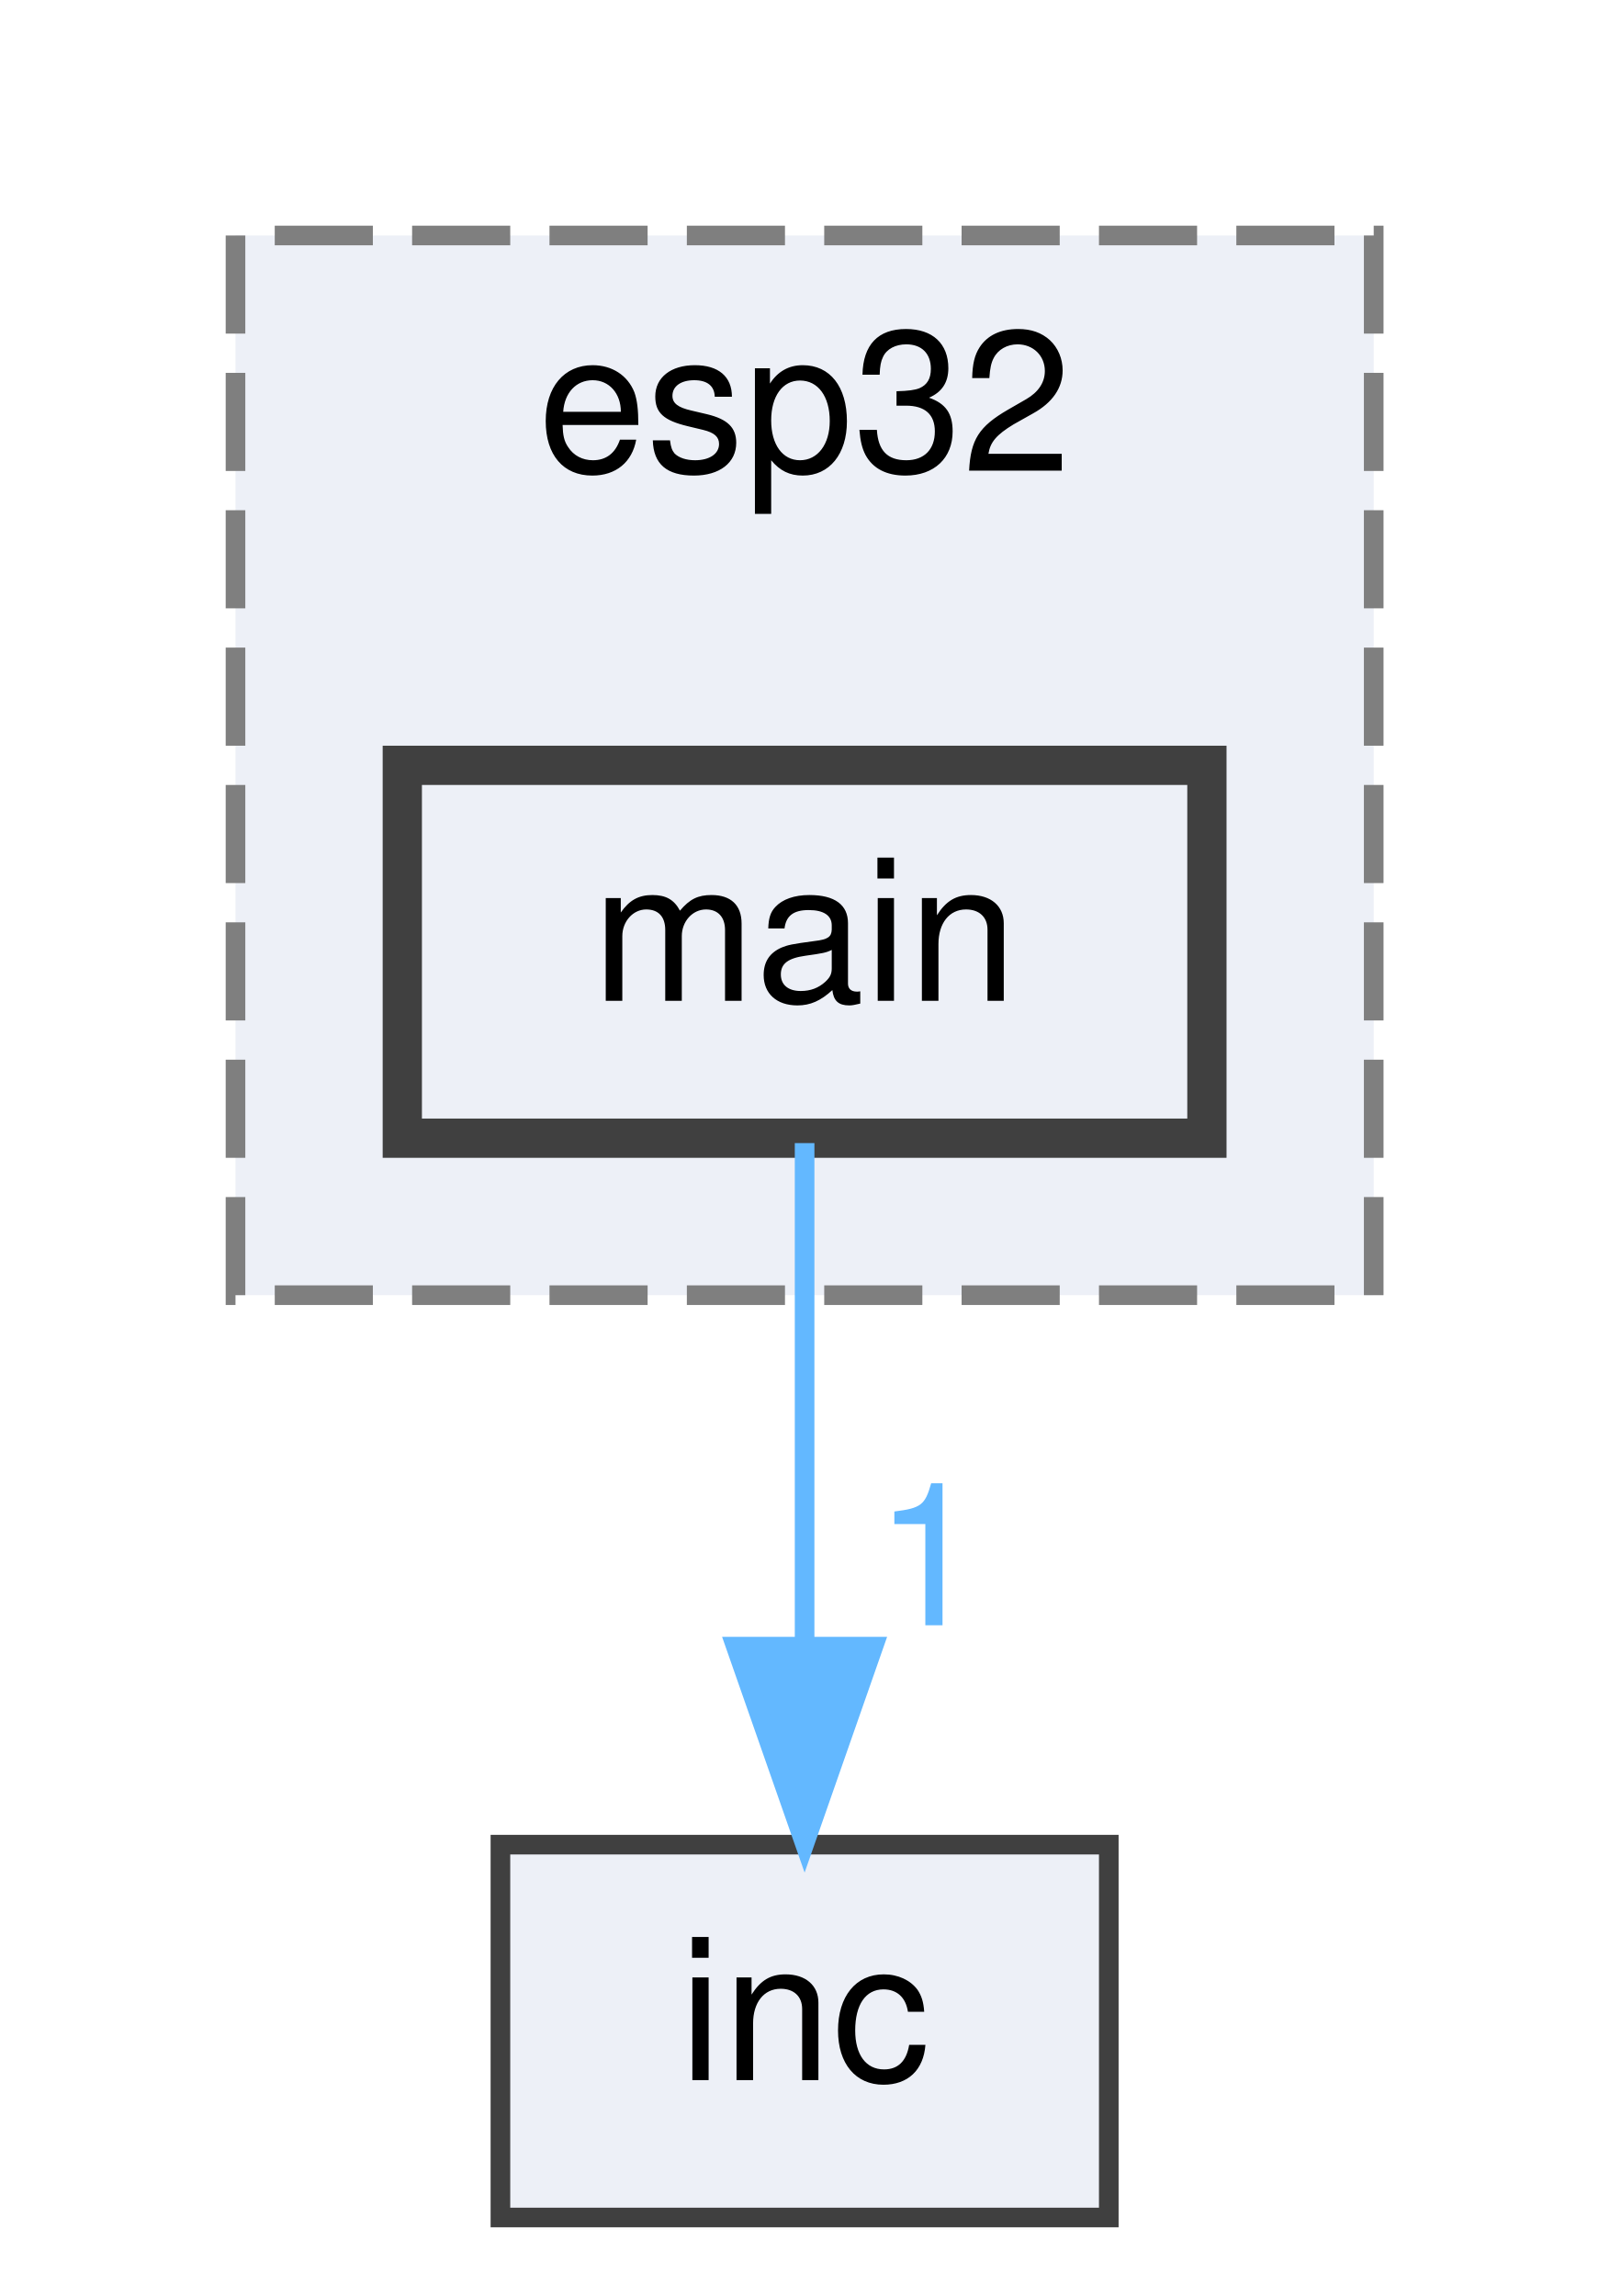
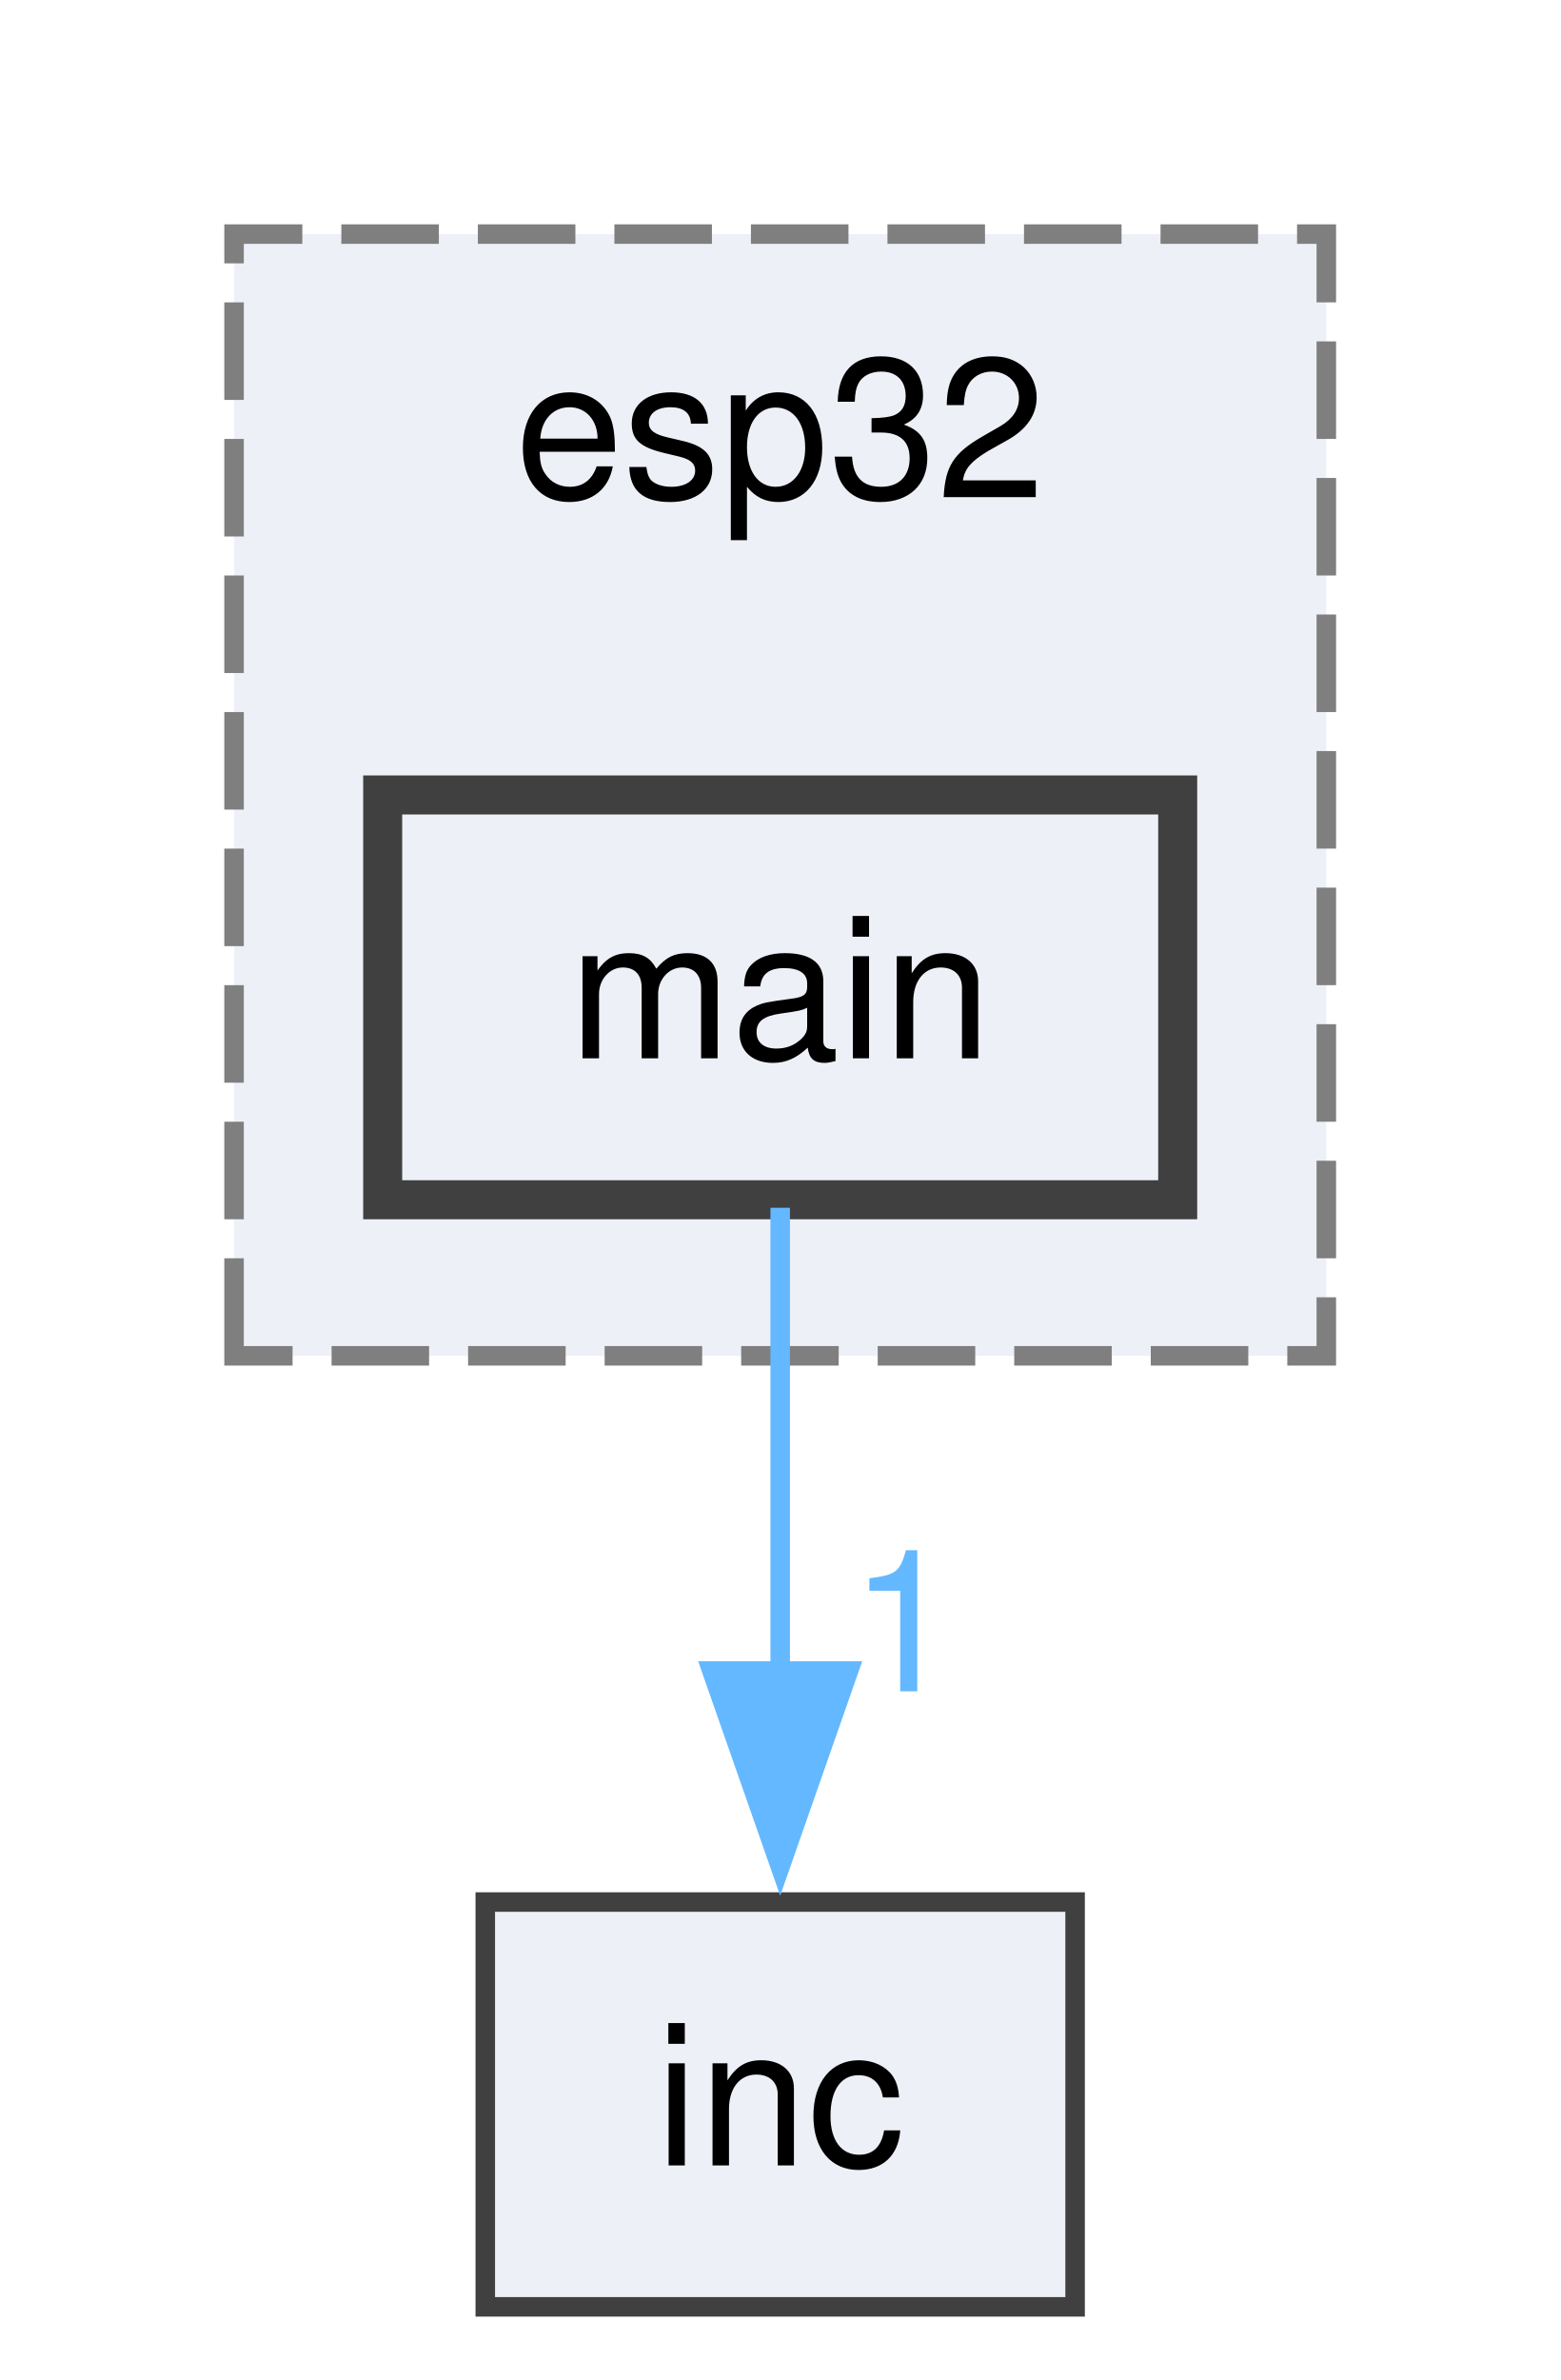
- <svg xmlns="http://www.w3.org/2000/svg" xmlns:xlink="http://www.w3.org/1999/xlink" width="82pt" height="117pt" viewBox="0.00 0.00 82.00 117.00">
-   <g id="graph0" class="graph" transform="scale(1 1) rotate(0) translate(4 113)">
+ <svg xmlns="http://www.w3.org/2000/svg" xmlns:xlink="http://www.w3.org/1999/xlink" width="80pt" height="122pt" viewBox="0.00 0.00 80.00 122.00">
+   <g id="graph0" class="graph" transform="scale(1 1) rotate(0) translate(4 118.25)">
    <g id="clust1" class="cluster">
      <g id="a_clust1">
        <a xlink:href="dir_74be4f6a8c360206df72b1bb4057fb39.html" target="_top" xlink:title="esp32">
-           <polygon fill="#edf0f7" stroke="#7f7f7f" stroke-dasharray="5,2" points="8,-47 8,-101 66,-101 66,-47 8,-47" />
-           <text text-anchor="middle" x="37" y="-89" font-family="Helvetica,sans-Serif" font-size="10.00">esp32</text>
+           <polygon fill="#edf0f7" stroke="#7f7f7f" stroke-dasharray="5,2" points="8,-48.75 8,-106.25 64,-106.25 64,-48.75 8,-48.75" />
+           <text xml:space="preserve" text-anchor="middle" x="36" y="-92.75" font-family="Helvetica,sans-Serif" font-size="10.00">esp32</text>
        </a>
      </g>
    </g>
    <g id="node1" class="node">
      <g id="a_node1">
        <a xlink:href="dir_7751913d9073a449937b5bcfd50bf3a6.html" target="_top" xlink:title="main">
-           <polygon fill="#edf0f7" stroke="#404040" stroke-width="2" points="57.5,-74 16.5,-74 16.5,-55 57.5,-55 57.5,-74" />
-           <text text-anchor="middle" x="37" y="-62" font-family="Helvetica,sans-Serif" font-size="10.00">main</text>
+           <polygon fill="#edf0f7" stroke="#404040" stroke-width="2" points="56.38,-77.5 15.62,-77.5 15.62,-56.75 56.38,-56.75 56.38,-77.5" />
+           <text xml:space="preserve" text-anchor="middle" x="36" y="-64" font-family="Helvetica,sans-Serif" font-size="10.00">main</text>
        </a>
      </g>
    </g>
    <g id="node2" class="node">
      <g id="a_node2">
        <a xlink:href="dir_bfccd401955b95cf8c75461437045ac0.html" target="_top" xlink:title="inc">
-           <polygon fill="#edf0f7" stroke="#404040" points="52.5,-19 21.5,-19 21.5,0 52.5,0 52.5,-19" />
-           <text text-anchor="middle" x="37" y="-7" font-family="Helvetica,sans-Serif" font-size="10.00">inc</text>
+           <polygon fill="#edf0f7" stroke="#404040" points="51.12,-20.75 20.88,-20.75 20.88,0 51.12,0 51.12,-20.75" />
+           <text xml:space="preserve" text-anchor="middle" x="36" y="-7.25" font-family="Helvetica,sans-Serif" font-size="10.00">inc</text>
        </a>
      </g>
    </g>
    <g id="edge1" class="edge">
      <g id="a_edge1">
        <a xlink:href="dir_000005_000004.html" target="_top">
-           <path fill="none" stroke="#63b8ff" d="M37,-54.75C37,-47.8 37,-37.85 37,-29.13" />
-           <polygon fill="#63b8ff" stroke="#63b8ff" points="40.5,-29.09 37,-19.09 33.5,-29.09 40.5,-29.09" />
+           <path fill="none" stroke="#63b8ff" d="M36,-56.34C36,-49.72 36,-40.72 36,-32.52" />
+           <polygon fill="#63b8ff" stroke="#63b8ff" points="39.5,-32.59 36,-22.59 32.5,-32.59 39.5,-32.59" />
        </a>
      </g>
      <g id="a_edge1-headlabel">
        <a xlink:href="dir_000005_000004.html" target="_top" xlink:title="1">
-           <text text-anchor="middle" x="43.34" y="-30.18" font-family="Helvetica,sans-Serif" font-size="10.00" fill="#63b8ff">1</text>
+           <text xml:space="preserve" text-anchor="middle" x="42.34" y="-31.55" font-family="Helvetica,sans-Serif" font-size="10.00" fill="#63b8ff">1</text>
        </a>
      </g>
    </g>
  </g>
</svg>
